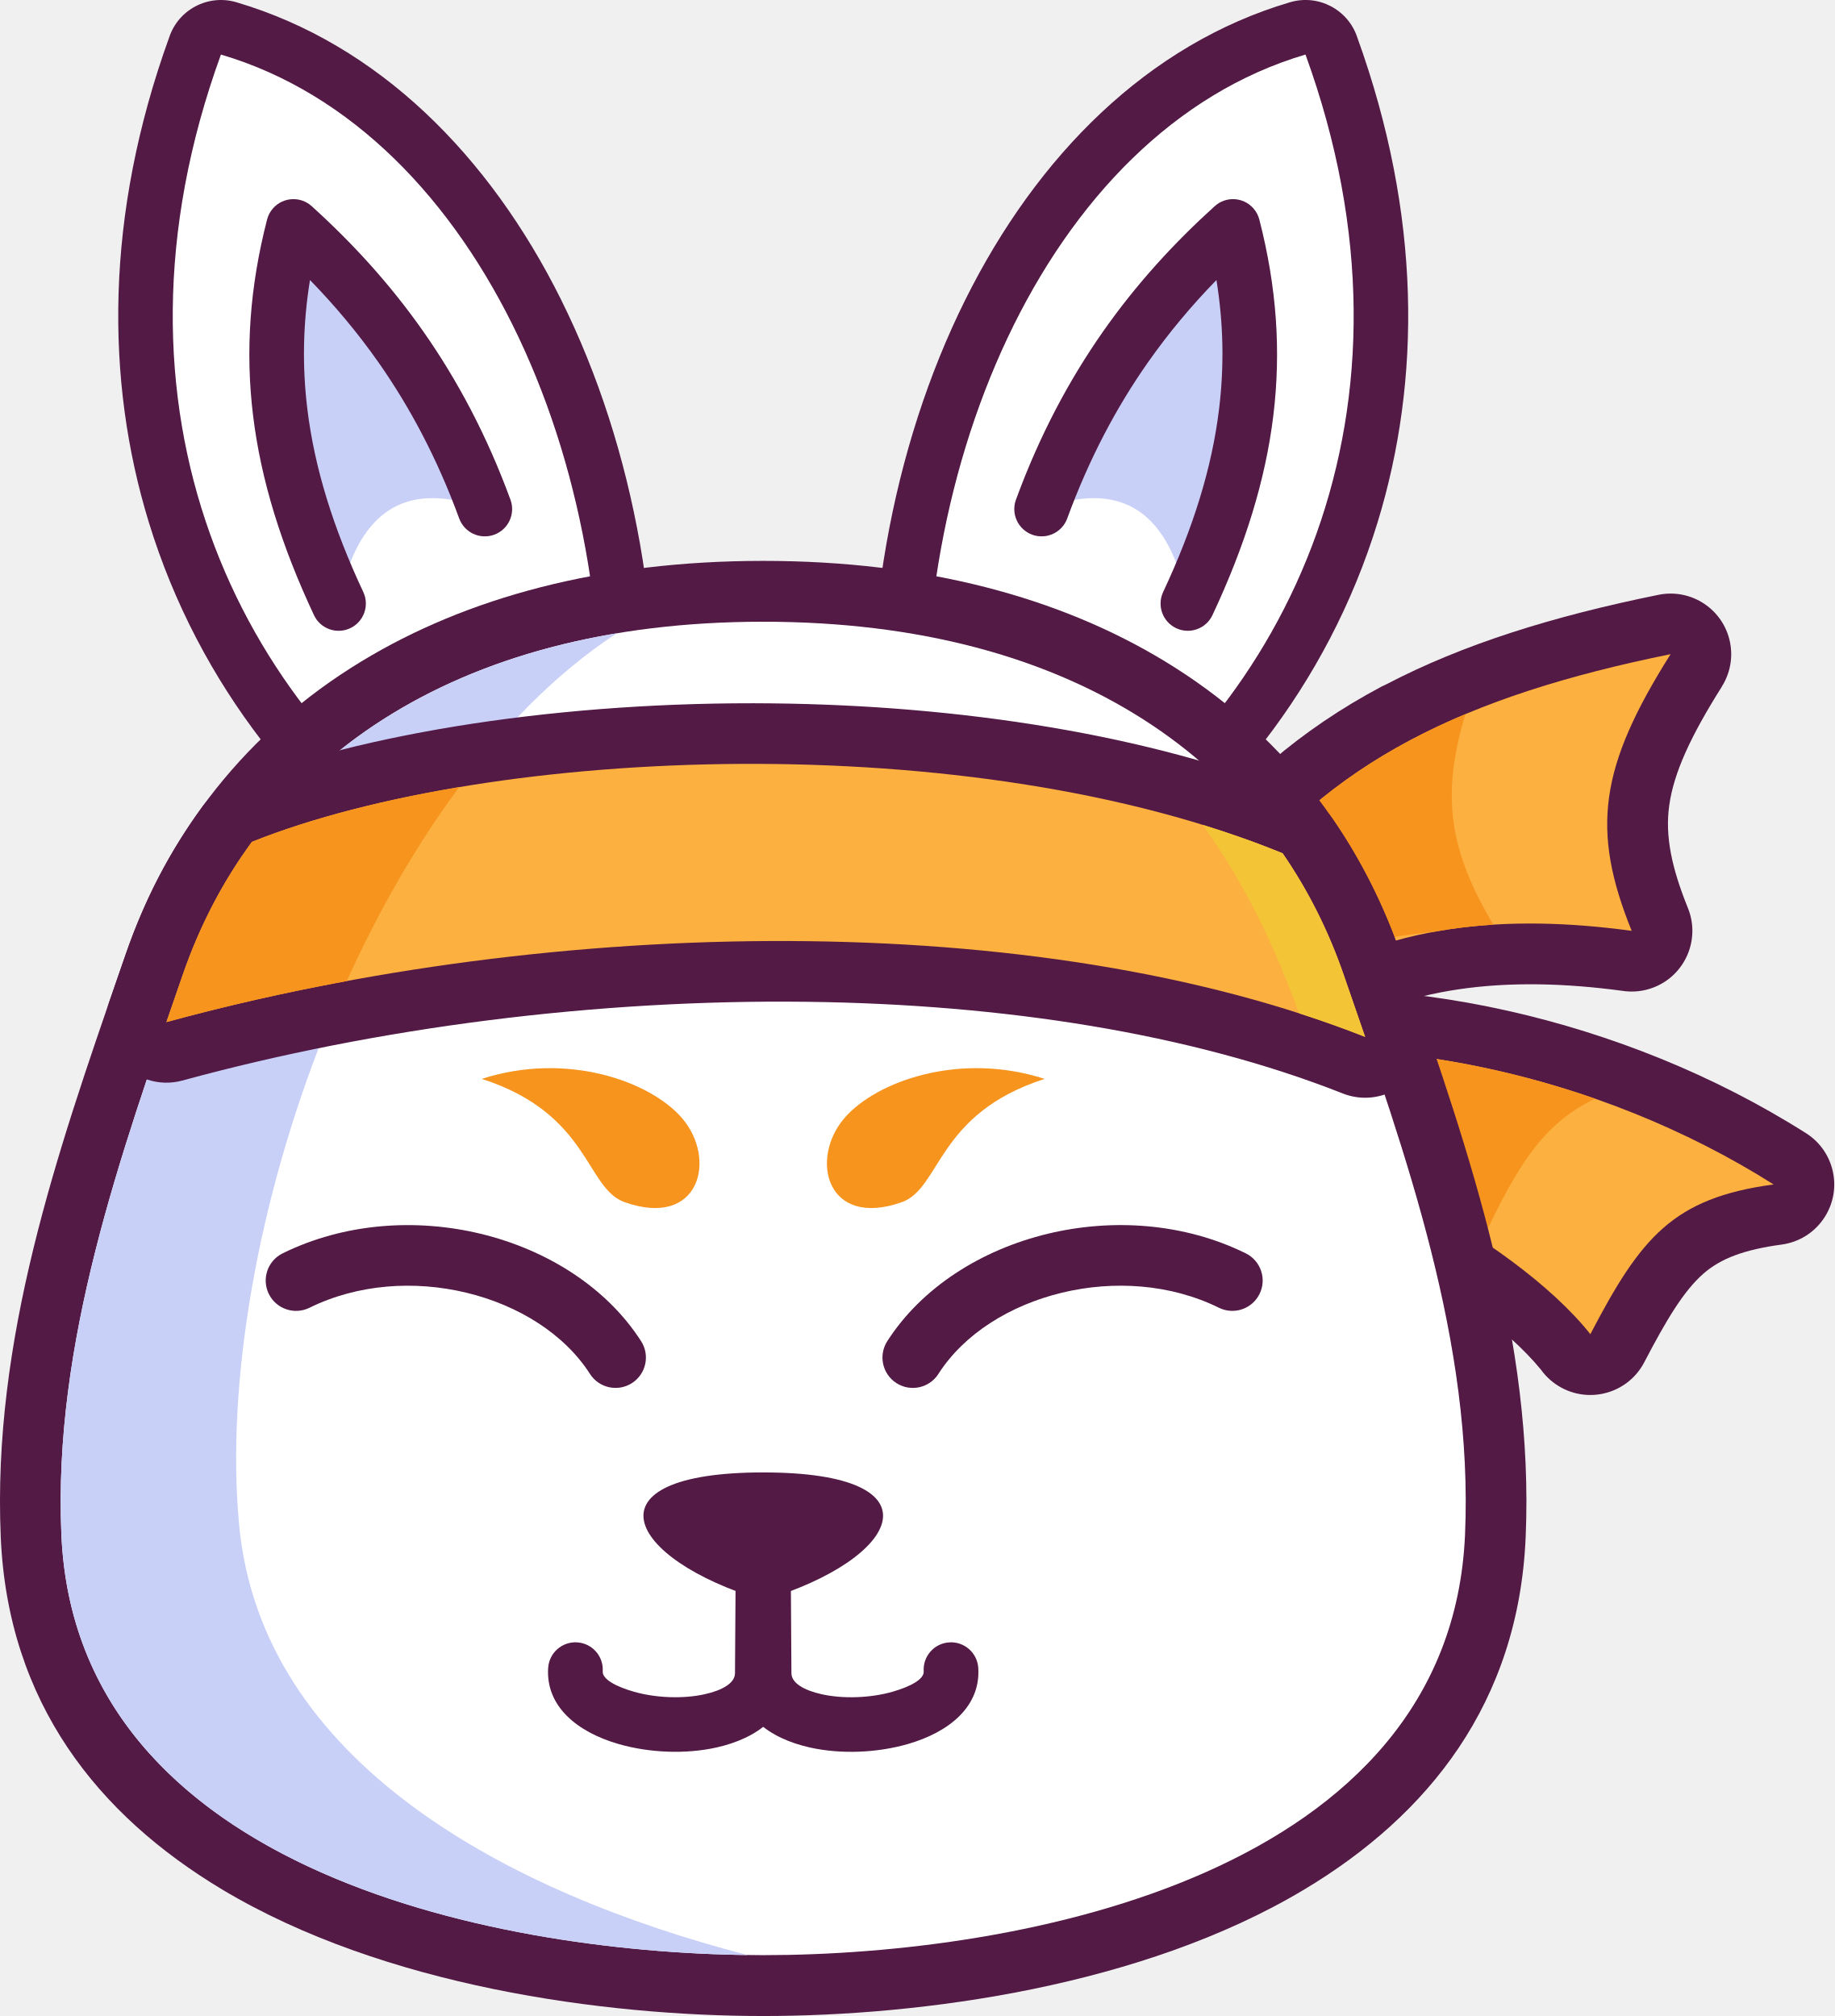
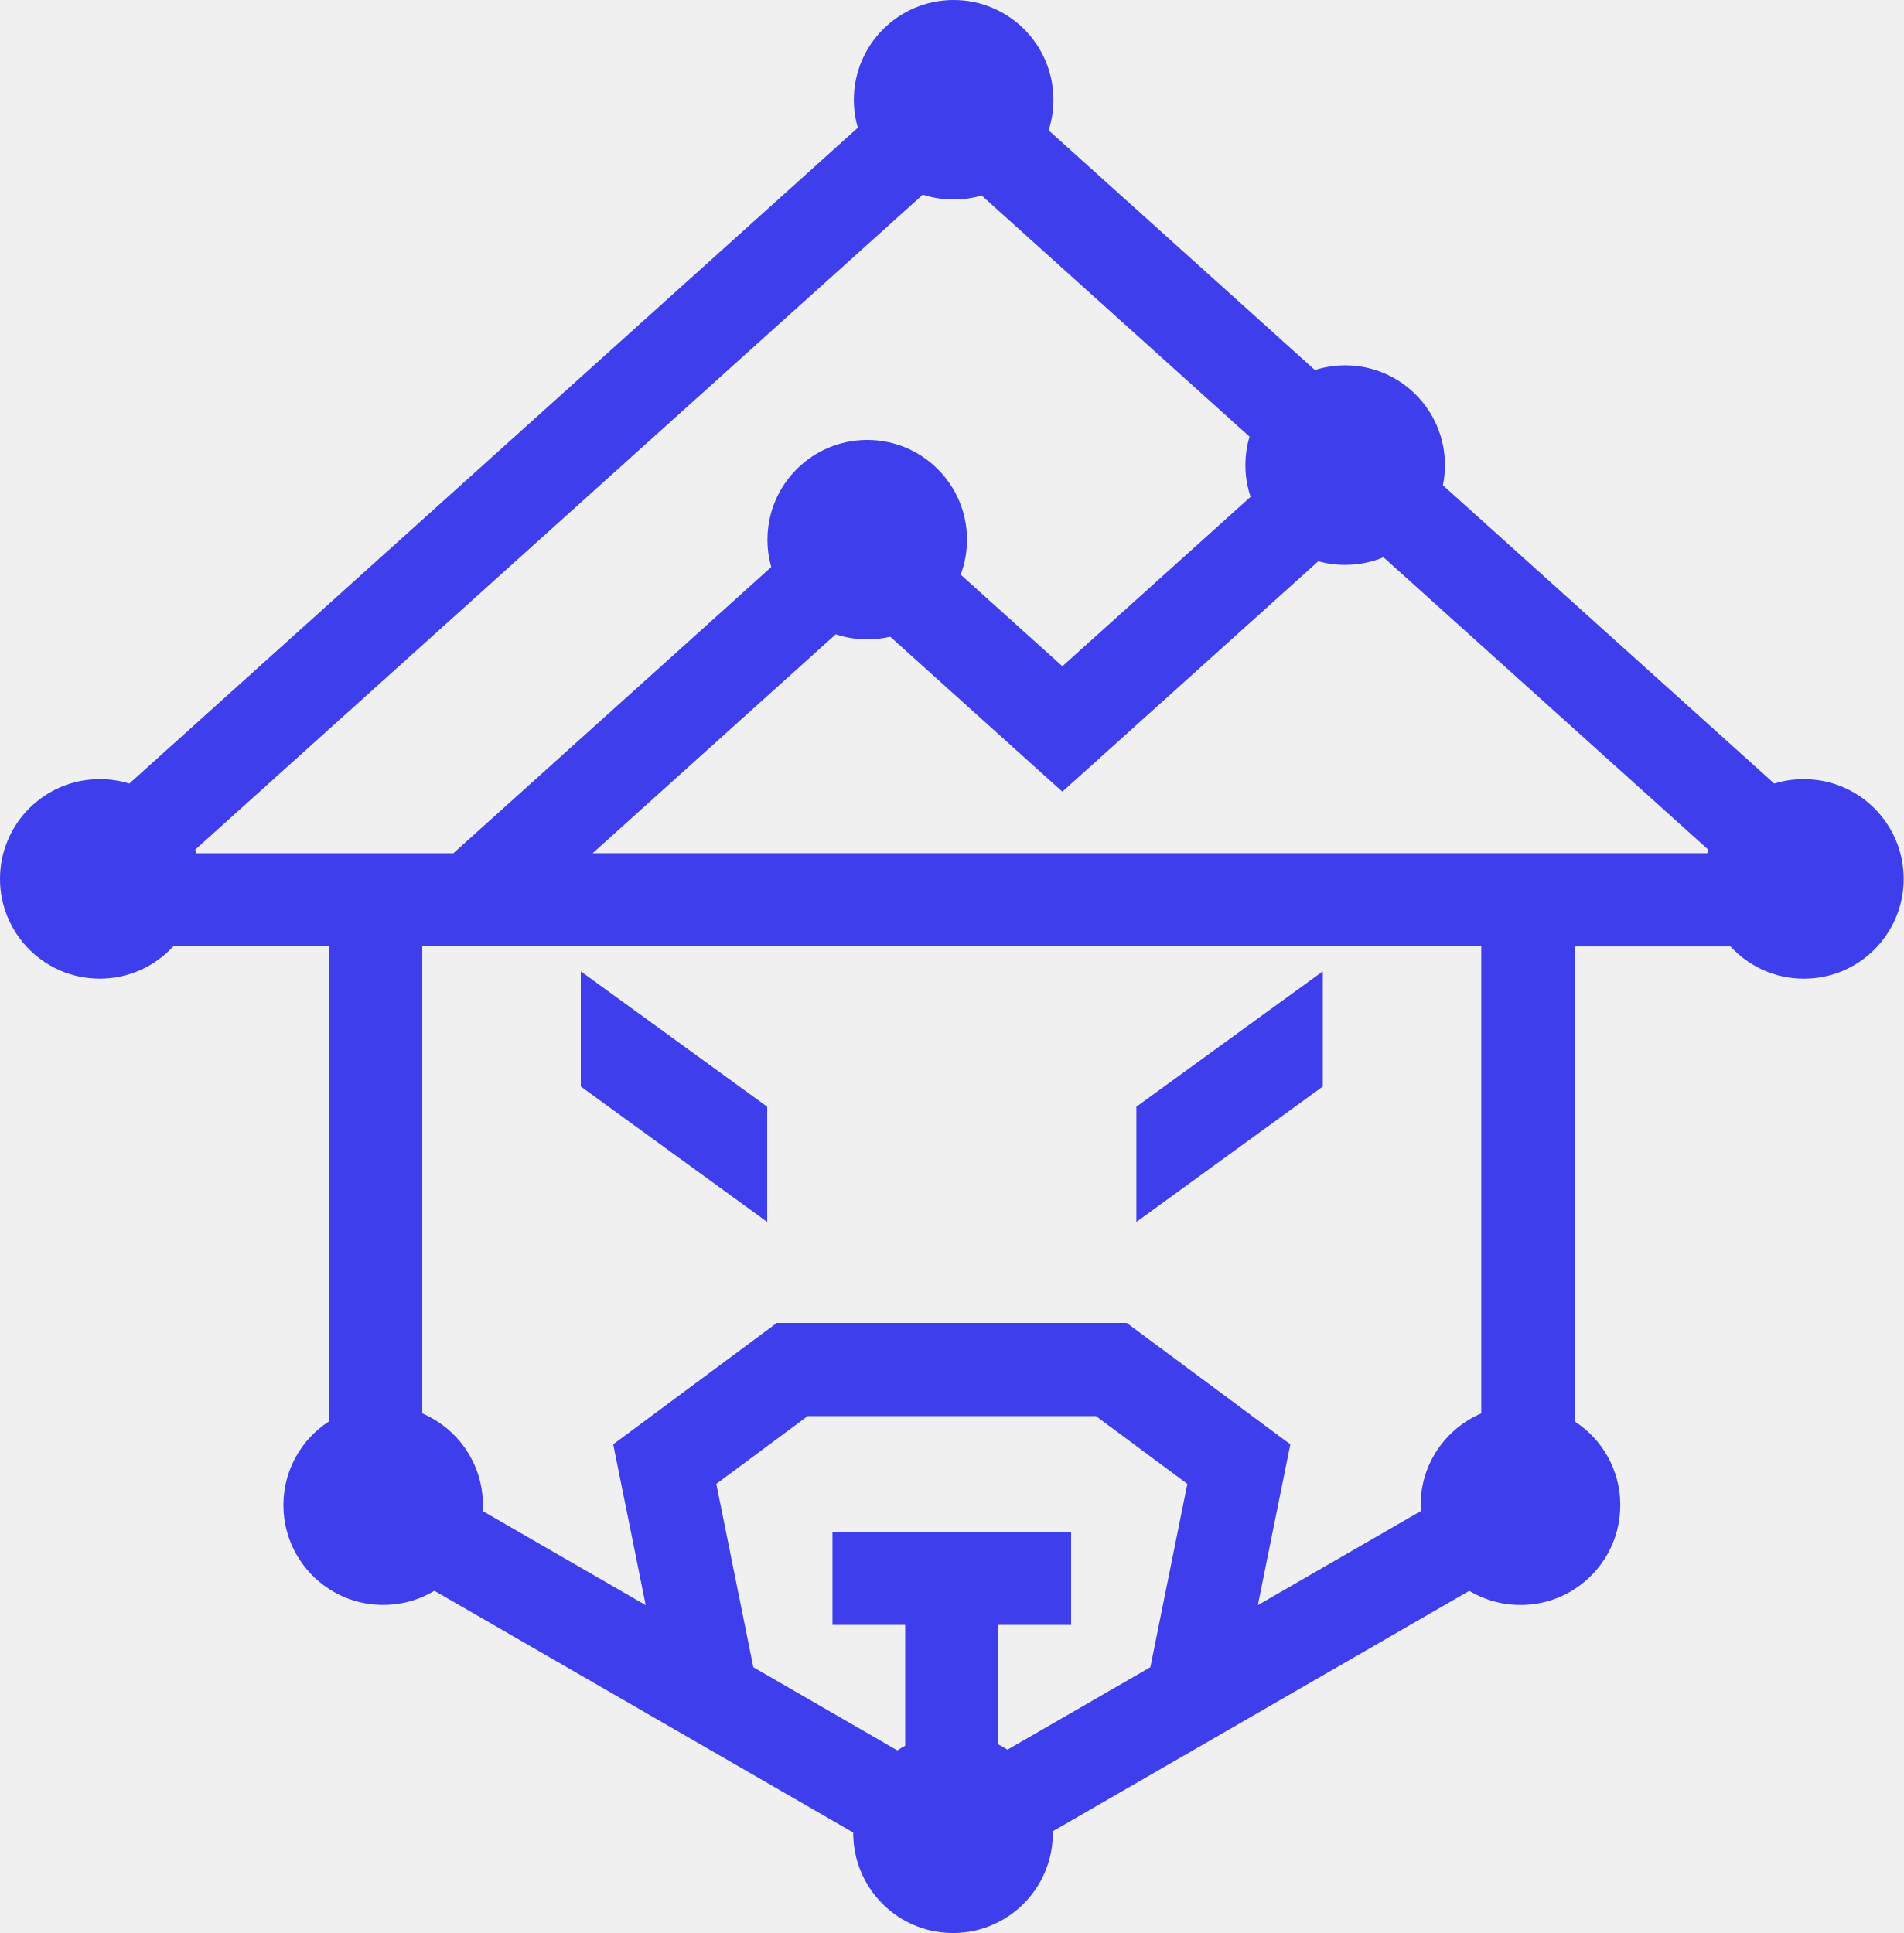
- <svg xmlns="http://www.w3.org/2000/svg" id="Layer_2" data-name="Layer 2" viewBox="0 0 1149 1263.15">
+ <svg xmlns="http://www.w3.org/2000/svg" id="Layer_2" data-name="Layer 2" viewBox="0 0 484 491.58">
  <defs>
    <style>
-       .cls-1, .cls-2, .cls-3, .cls-4, .cls-5, .cls-6 {
-         fill-rule: evenodd;
-       }
- 
-       .cls-1, .cls-7 {
-         fill: #531a45;
-       }
- 
-       .cls-2 {
-         fill: #fbb040;
-       }
- 
-       .cls-3 {
-         fill: #fff;
-       }
- 
-       .cls-4 {
-         fill: #f3c536;
-       }
- 
-       .cls-5 {
-         fill: #c9d0f7;
-       }
- 
-       .cls-6 {
-         fill: #f7941e;
+       .cls-1 {
+         fill: #3f3eed;
      }
    </style>
  </defs>
-   <g id="mascot_logo" data-name="mascot logo">
+   <g id="Layer_1-2" data-name="Layer 1">
    <g>
-       <path class="cls-7" d="M341.16,482.15c5.52-92.89-12.83-187.2-50.93-263.76-31.24-62.81-75.61-113.11-130.49-139.48-24.07,83.91-21.81,161.25-1.3,228.31,24.55,80.26,75.33,146.23,138.3,191.29l44.41-16.37h0ZM351.52,187.89c46.19,92.83,66.82,208.34,56.14,320.04-.49,13.48-8.97,25.96-22.41,30.89l-81.36,29.98-.02-.06c-9.74,3.56-20.98,2.66-30.35-3.42-82.1-53.3-149.06-135.94-180.36-238.28-27.19-88.88-27.42-192.26,12.8-303.58,5.75-17.43,24.34-27.27,42.08-22.06,89.06,26.25,158.5,96.04,203.5,186.49h0Z" />
-       <path class="cls-3" d="M373.47,506.71c20.37-205.26-71.35-424.27-235.08-472.53-81.08,223.23,11.68,410.3,153.72,502.5,27.12-9.99,54.24-19.98,81.36-29.97h0Z" />
-       <path class="cls-5" d="M303.71,318.96c-51.18-19.35-80.37,2.92-91.59,59.2-33.88-68.38-48.39-145-28.29-236.35,53.95,46.37,93.63,105.68,119.88,177.14h0Z" />
-       <path class="cls-7" d="M319.76,313.08c3.25,8.86-1.3,18.69-10.17,21.94-8.87,3.25-18.69-1.3-21.94-10.17-13.84-37.79-30.95-69.78-50.38-97.53-13.33-19.03-27.79-36.15-43.1-51.87-4.39,27.22-4.94,53.9-1.64,80.87,4.51,36.92,16.2,74.43,35.04,114.63,3.99,8.53.3,18.69-8.23,22.68-8.53,3.99-18.69.31-22.68-8.23-20.47-43.67-33.19-84.55-38.12-124.93-4.96-40.63-2.06-80.74,8.69-122.64.64-2.69,1.95-5.25,3.93-7.45,6.32-6.98,17.11-7.52,24.09-1.2,25.23,22.84,48.89,48.49,69.98,78.6,21.15,30.21,39.67,64.77,54.52,105.3h0Z" />
-       <path class="cls-7" d="M548.51,507.92c-10.69-111.69,9.95-227.21,56.14-320.04C649.64,97.44,719.09,27.65,808.15,1.39c17.74-5.21,36.33,4.63,42.07,22.06,40.22,111.32,39.99,214.7,12.8,303.58-31.3,102.34-98.25,184.99-180.36,238.28-9.37,6.08-20.61,6.98-30.35,3.42l-.03.06-81.36-29.98c-13.44-4.93-21.93-17.41-22.41-30.89h0ZM665.94,218.39c-38.1,76.56-56.45,170.87-50.93,263.76l44.42,16.37c62.96-45.06,113.75-111.03,138.3-191.29,20.52-67.06,22.78-144.4-1.3-228.31-54.88,26.37-99.24,76.67-130.48,139.48h0Z" />
-       <path class="cls-3" d="M582.7,506.71c-20.37-205.26,71.36-424.27,235.08-472.53,81.08,223.23-11.68,410.3-153.73,502.5-27.12-9.99-54.24-19.98-81.36-29.97h0Z" />
-       <path class="cls-5" d="M652.46,318.96c51.18-19.35,80.38,2.92,91.59,59.2,33.88-68.38,48.39-145,28.3-236.35-53.96,46.37-93.63,105.68-119.88,177.14h0Z" />
-       <path class="cls-7" d="M668.52,324.85c-3.25,8.86-13.07,13.42-21.94,10.17-8.86-3.25-13.42-13.08-10.17-21.94,14.85-40.53,33.37-75.09,54.52-105.3,21.09-30.11,44.75-55.76,69.98-78.6,6.98-6.32,17.77-5.78,24.08,1.2,1.99,2.19,3.29,4.76,3.94,7.45,10.76,41.9,13.65,82.01,8.69,122.64-4.92,40.38-17.64,81.26-38.11,124.93-3.99,8.53-14.14,12.21-22.68,8.23-8.53-3.99-12.22-14.15-8.23-22.68,18.85-40.19,30.54-77.71,35.04-114.63,3.29-26.97,2.75-53.65-1.64-80.87-15.31,15.71-29.77,32.84-43.1,51.87-19.44,27.75-36.53,59.74-50.38,97.53h0Z" />
-       <path class="cls-7" d="M738.5,539.41c35.32-47.44,76.65-82.48,126.92-109.23.97-.51,1.96-.98,2.95-1.4,48.19-25.16,104.16-42.62,170.67-56.12,20.56-4.11,40.56,9.22,44.67,29.78,1.98,9.93-.11,19.73-5.1,27.67l.04.02c-19.44,30.83-30.16,53.88-33.03,74.57-2.67,19.23,1.52,39.03,11.77,64.4,7.81,19.49-1.66,41.63-21.15,49.44-6.59,2.64-13.49,3.3-20.04,2.27-34.84-4.69-69.67-5.84-102.74-.91-31.61,4.7-61.59,15.05-88.25,33.39-17.27,11.92-40.95,7.59-52.87-9.68-.97-1.4-1.82-2.84-2.58-4.31l-33.65-58.34c-7.76-13.5-6.29-29.77,2.41-41.53l-.03-.02h0ZM901.15,497.48c-33.31,17.72-61.63,39.83-86.26,68.13l2.61,4.54c27.11-13.07,55.63-21.24,84.93-25.6,22.33-3.32,45.11-4.4,68.04-3.77-2.28-15.55-2.4-30.75-.21-46.5,1.28-9.2,3.34-18.37,6.21-27.7-26.69,8.34-50.83,17.98-72.72,29.39-.84.53-1.7,1.04-2.6,1.52h0Z" />
-       <path class="cls-2" d="M769.02,562.04c63.38-85.13,148.83-126.05,277.46-152.17-44.74,70.97-49.89,110.2-24.38,173.36-76.96-10.48-154.59-5.16-218.49,38.77-14.22-24.66-20.36-35.31-34.58-59.97h0Z" />
-       <path class="cls-6" d="M769.02,562.04c39.42-52.95,87.39-88.79,148.97-114.61-15.67,51.4-9.86,85.97,17.45,131.92-12.46.77-24.78,2.22-36.91,4.43-35.79,3.55-70.54,11.27-102.42,25.22l-27.08-46.96h0Z" />
-       <path class="cls-7" d="M751.65,625.18c58.3-9.75,125.63-6.98,193.3,8.24,63.92,14.38,128.47,39.92,186.28,76.54,17.76,11.18,23.1,34.65,11.91,52.42-6.24,9.92-16.32,15.96-27.1,17.42h0c-23.43,3.16-38.18,8.71-49.09,18.3-12.41,10.91-23.21,29.08-36.95,55.42-9.7,18.67-32.71,25.94-51.37,16.23-5.51-2.86-10.03-6.89-13.41-11.62-21.23-25.96-60.72-53.97-103.23-75.91-42.4-21.88-85.96-36.98-115.1-36.99-20.97,0-37.97-17-37.97-37.97,0-3.13.38-6.16,1.1-9.07l-.05-.02,10.99-44.55c3.74-15.21,16.15-26.01,30.68-28.44h0ZM928.28,707.58c-23.34-5.25-46.55-8.79-69.12-10.61,12.64,5.31,25.29,11.24,37.7,17.64,33.04,17.05,65.07,37.81,91.12,59.59,8.73-12.9,17.9-23.83,28.66-33.29,1.33-1.17,2.67-2.31,4.03-3.42-30.21-12.96-61.38-22.94-92.38-29.91h0Z" />
-       <path class="cls-2" d="M757.9,662.7c104.67-17.52,242.21,9.19,353.09,79.43-63.05,8.48-83.2,33.25-114.77,93.81-48.27-60.87-178.11-128.63-249.31-128.69l10.99-44.55h0Z" />
-       <path class="cls-6" d="M757.9,662.7c71.43-11.95,158.17-3.3,241.3,25.72-32.32,15.29-48.64,41.73-70.39,88.04-34.81-40.35-107.23-82.33-173.13-104.73l2.22-9.02h0Z" />
-       <path class="cls-7" d="M478.09,427.67c-87.3,0-158.1,18.83-212.14,51.69-56.26,34.22-94.96,84-115.57,143.66l-3.78,10.93c-37.06,107.13-74.93,216.63-70.17,326.03,3.2,73.67,44.61,124.43,101.77,158.68,87.25,52.27,210.31,68.24,299.89,68.24s212.63-15.96,299.88-68.24c57.16-34.25,98.58-85.01,101.78-158.68,4.76-109.4-33.12-218.9-70.17-326.03l-3.79-10.93c-20.61-59.66-59.3-109.44-115.57-143.66-54.04-32.86-124.84-51.69-212.13-51.69h0ZM226.34,414.44c65.87-40.06,150.04-63.01,251.75-63.01s185.87,22.95,251.74,63.01c71.85,43.69,121.33,107.42,147.74,183.87l3.78,10.94c39.42,113.97,79.72,230.47,74.34,354.02-4.5,103.7-60.91,174.02-138.7,220.63-101.33,60.72-239.39,79.26-338.89,79.26s-237.56-18.54-338.9-79.26C61.4,1137.28,4.98,1066.96.48,963.26c-5.38-123.55,34.92-240.05,74.34-354.02l3.79-10.94c26.4-76.45,75.88-140.17,147.73-183.87h0Z" />
-       <path class="cls-3" d="M478.09,389.55c-195.47,0-318.08,89.35-363.6,221.11-39.4,114.04-81.27,230.64-76.04,350.96,9.23,212.62,277.43,263.4,439.63,263.4s430.4-50.78,439.63-263.4c5.23-120.32-36.64-236.92-76.04-350.96-45.52-131.76-168.13-221.11-363.59-221.11h0Z" />
-       <path class="cls-5" d="M386.36,396.81c-142.5,23.75-233.94,104.08-271.86,213.86-39.4,114.04-81.27,230.64-76.04,350.96,9.04,208.43,266.93,261.33,429.89,263.34-150.54-38.99-304.69-120.86-318.58-269.7-16.65-178.42,80.42-456.4,236.58-558.46h0Z" />
-       <path class="cls-1" d="M478.11,922.57c112.52,0,86.78,54.12,0,80.15-86.77-26.03-112.52-80.15,0-80.15h0Z" />
-       <path class="cls-7" d="M343.38,1045.06c.59-9.44,8.72-16.61,18.16-16.02,9.44.59,16.61,8.72,16.01,18.16-.32,4.89,8.18,9.49,19.33,12.71,6.84,1.98,14.53,3.15,22.3,3.44,7.75.29,15.4-.28,22.18-1.79,10.76-2.39,19.02-6.82,19.05-13.21l.58-88.39c.03-9.44,7.71-17.05,17.15-17.02,9.44.04,17.05,7.72,17.02,17.16l-.58,88.39c-.17,25.82-20,40.69-45.85,46.44-9.71,2.16-20.3,2.99-30.76,2.59-10.42-.39-20.93-2.02-30.48-4.78-26.12-7.54-45.67-23.71-44.12-47.69h0Z" />
-       <path class="cls-7" d="M578.62,1047.2c-.59-9.44,6.57-17.57,16.02-18.16,9.44-.59,17.57,6.58,18.16,16.02,1.55,23.98-18,40.16-44.12,47.69-9.55,2.75-20.06,4.39-30.48,4.78-10.46.4-21.05-.43-30.76-2.59-25.86-5.75-45.69-20.62-45.85-46.44l-.58-88.39c-.04-9.44,7.58-17.12,17.02-17.16,9.44-.04,17.12,7.58,17.16,17.02l.57,88.39c.04,6.39,8.29,10.81,19.05,13.21,6.79,1.51,14.44,2.08,22.18,1.79,7.78-.29,15.47-1.46,22.31-3.44,11.14-3.22,19.64-7.82,19.32-12.71h0Z" />
-       <path class="cls-7" d="M401.59,840.32c5.68,8.84,3.11,20.61-5.73,26.28-8.84,5.67-20.61,3.1-26.28-5.73-16.1-25.14-44.9-43.06-77.43-50.91-32.28-7.78-67.89-5.54-98.28,9.43-9.41,4.65-20.82.78-25.46-8.63-4.65-9.41-.78-20.82,8.63-25.46,38.7-19.06,83.61-22.01,124.04-12.26,41.67,10.05,79,33.7,100.51,67.29h0Z" />
-       <path class="cls-7" d="M587.82,860.87c-5.67,8.84-17.44,11.41-26.28,5.73-8.84-5.67-11.41-17.44-5.73-26.28,21.51-33.59,58.84-57.24,100.51-67.29,40.44-9.75,85.35-6.8,124.04,12.26,9.41,4.65,13.28,16.05,8.63,25.46-4.65,9.41-16.05,13.28-25.46,8.63-30.4-14.97-66.01-17.21-98.29-9.43-32.53,7.85-61.32,25.76-77.43,50.91h0Z" />
-       <path class="cls-6" d="M391.38,753.28c-24.75-8.73-21.72-55.43-89.57-77.29,53.25-17.25,105.51,1.5,125.35,24.5,22.19,25.71,11.14,69.34-35.78,52.78h0Z" />
-       <path class="cls-6" d="M564.79,753.28c24.75-8.73,21.71-55.43,89.57-77.29-53.25-17.25-105.51,1.5-125.35,24.5-22.19,25.71-11.14,69.34,35.78,52.78h0Z" />
-       <path class="cls-7" d="M182.27,558.8c-5.47,8.18-10.56,16.79-15.26,25.83l-.81,1.56c109.52-23.73,226.87-35.86,340.28-34.46,100.48,1.25,198.09,13.06,284.81,36.77l-.26-.51c-3.83-7.63-8.08-15.15-12.74-22.52-85.38-32.69-191.29-47.67-294.71-48.82-115.26-1.28-226.17,14.55-301.31,42.15h0ZM99.4,549.49c7.96-15.32,17.21-30.18,27.71-44.51h0c4.06-5.54,9.67-10.06,16.53-12.8,83.69-33.47,210.36-52.91,340.54-51.47,115.73,1.28,235.34,19.01,331.51,57.94,7.47,2.53,14.23,7.4,19.05,14.39,8.87,12.87,16.95,26.57,24.2,41.01,7.12,14.16,13.32,28.94,18.62,44.26l3.96,11.47c11.95,34.53-3.33-10.32,9.53,27.18,2.98,8.37,3.05,17.82-.46,26.73-7.73,19.57-29.87,29.17-49.44,21.44-95.39-37.7-212.9-55.93-335.56-57.44-131.79-1.63-269.09,15.94-391.4,49.35h0c-7.11,1.93-14.84,1.83-22.33-.75-19.82-6.82-30.35-28.43-23.53-48.24l10.28-29.74c6.04-17.52,12.99-33.82,20.79-48.82h0Z" />
-       <path class="cls-2" d="M157.79,527.47c-18.42,25.14-32.88,53.05-43.3,83.19l-10.28,29.74c243.84-66.61,545.44-71.92,750.93,9.28-4.48-13.04-8.99-26.05-13.47-39.02-9.44-27.31-22.19-52.79-38.21-76.03-194.49-79.63-495.26-67.33-645.68-7.16h0Z" />
-       <path class="cls-4" d="M813.72,634.9c14.19,4.57,28.02,9.49,41.42,14.79-4.48-13.04-8.99-26.05-13.47-39.02-9.44-27.31-22.19-52.79-38.21-76.03-16.02-6.56-32.76-12.48-50.08-17.81,26.24,36.45,45.41,76.65,60.33,118.08h0Z" />
-       <path class="cls-6" d="M157.79,527.47l-.86,1.18c-3.72,5.13-7.27,10.36-10.66,15.71l-.78,1.24-2.3,3.73-.76,1.25-.21.35-1.29,2.16-.74,1.27-.73,1.26-.02.04-1.38,2.43-.04.08-.71,1.28-.71,1.28-1.09,2.01-.31.57-.69,1.29-.24.46-1.09,2.08-1.26,2.46-1.31,2.61-1.39,2.85-.73,1.52-1.47,3.11-.82,1.79-1.53,3.39-.52,1.19-1.67,3.87-.38.9c-.6,1.42-1.19,2.85-1.76,4.28l-.09.22-.04.1-.12.31c-.61,1.55-1.22,3.09-1.81,4.65l-.03.08-.15.4-1.57,4.18-.18.5-.1.27c-.58,1.62-1.16,3.24-1.72,4.86l-1.85,5.35-1.85,5.35-1.85,5.35-1.85,5.36-1.86,5.36-1.02,2.96c36.54-9.98,74.36-18.57,112.97-25.71,19.82-43.83,43.47-85.24,70.43-121.5-49.5,8.3-93.94,19.92-129.82,34.28h0Z" />
+       <path class="cls-1" d="M458.63,198.14c-2.62,0-5.14.4-7.51,1.13l-84.25-75.86c.34-1.65.52-3.38.52-5.13,0-14.01-11.36-25.37-25.37-25.37-2.68,0-5.27.42-7.7,1.19l-67.69-60.95c.79-2.46,1.21-5.07,1.21-7.78,0-14.01-11.36-25.37-25.37-25.37s-25.37,11.36-25.37,25.37c0,2.46.35,4.85,1.01,7.11L32.88,199.27c-2.37-.73-4.89-1.13-7.51-1.13-14.01,0-25.37,11.36-25.37,25.37,0,1.69.16,3.34.48,4.93,1.64,8.32,7.35,15.19,14.96,18.43,3.05,1.29,6.41,2.01,9.93,2.01,7.39,0,14.04-3.16,18.68-8.2h39.63v120.78c-.07.04-.14.09-.21.13-6.78,4.47-11.28,12.11-11.41,20.8,0,.13,0,.26,0,.39,0,8.94,4.63,16.81,11.62,21.32,3.95,2.57,8.67,4.05,13.75,4.05,3.54,0,6.9-.72,9.95-2.03,1.07-.46,2.1-.98,3.08-1.56l106.48,61.47v.18c0,.46,0,.91.04,1.37h0c.46,8.64,5.23,16.12,12.19,20.35.32.2.65.39.99.57,3.61,1.97,7.76,3.09,12.15,3.09,4.16,0,8.09-1,11.55-2.78.44-.23.87-.46,1.29-.71,7.03-4.13,11.91-11.57,12.48-20.17.04-.57.06-1.14.06-1.71,0-.17,0-.35,0-.52l105.88-61.13c.99.59,2.01,1.11,3.08,1.56,3.05,1.31,6.42,2.03,9.95,2.03,5.07,0,9.79-1.48,13.75-4.05,7-4.51,11.62-12.38,11.62-21.32,0-.13,0-.26,0-.39-.12-8.69-4.63-16.33-11.41-20.8-.07-.05-.14-.09-.21-.13v-120.78h39.63c4.64,5.04,11.29,8.2,18.68,8.2,3.52,0,6.87-.72,9.93-2.01,7.61-3.24,13.32-10.11,14.96-18.43.32-1.59.48-3.24.48-4.93,0-14.01-11.36-25.37-25.37-25.37ZM49.89,216.98c-.08-.3-.16-.61-.26-.9L234.63,49.5c2.46.81,5.1,1.24,7.84,1.24,2.47,0,4.87-.35,7.13-1.02l68.1,61.32c-.68,2.29-1.05,4.73-1.05,7.24,0,2.83.46,5.54,1.32,8.07l-47.85,43.08-25.86-23.29c1.04-2.77,1.61-5.76,1.61-8.89,0-14.01-11.36-25.37-25.37-25.37s-25.37,11.36-25.37,25.37c0,2.41.33,4.74.97,6.95l-80.83,72.79H49.89ZM292.46,424l-36.31,20.96c-.74-.48-1.51-.93-2.3-1.34v-30.39h18.49v-23.7h-60.68v23.7h18.49v30.73c-.68.36-1.34.77-1.98,1.19l-36.63-21.15-9.41-46.63,23.22-17.24h73.32l23.22,17.24-9.41,46.63ZM376.62,359.44c-9.06,3.87-15.42,12.87-15.42,23.34,0,.5.02,1,.05,1.5l-41.43,23.92,3.07-15.23,5.19-25.66-21.02-15.6-20.58-15.27h-88.97l-20.58,15.27-21.02,15.6,5.19,25.66,3.07,15.23-41.43-23.92c.03-.49.05-1,.05-1.5,0-10.48-6.35-19.47-15.42-23.34v-118.76h269.25v118.76ZM434.11,216.98H150.68l61.81-55.67c2.51.84,5.2,1.3,8,1.3,2.02,0,3.99-.24,5.87-.68l26.04,23.45,17.71,15.95,17.72-15.95,47.36-42.65c2.17.61,4.46.93,6.82.93,3.45,0,6.74-.69,9.75-1.94l82.6,74.37c-.09.29-.18.6-.26.9Z" />
+       <polygon class="cls-1" points="336.33 247.02 288.93 281.45 288.93 310.75 336.33 276.31 336.33 247.02" />
+       <polygon class="cls-1" points="195.07 281.45 147.67 247.02 147.67 276.31 195.07 310.75 195.07 281.45" />
    </g>
  </g>
</svg>
